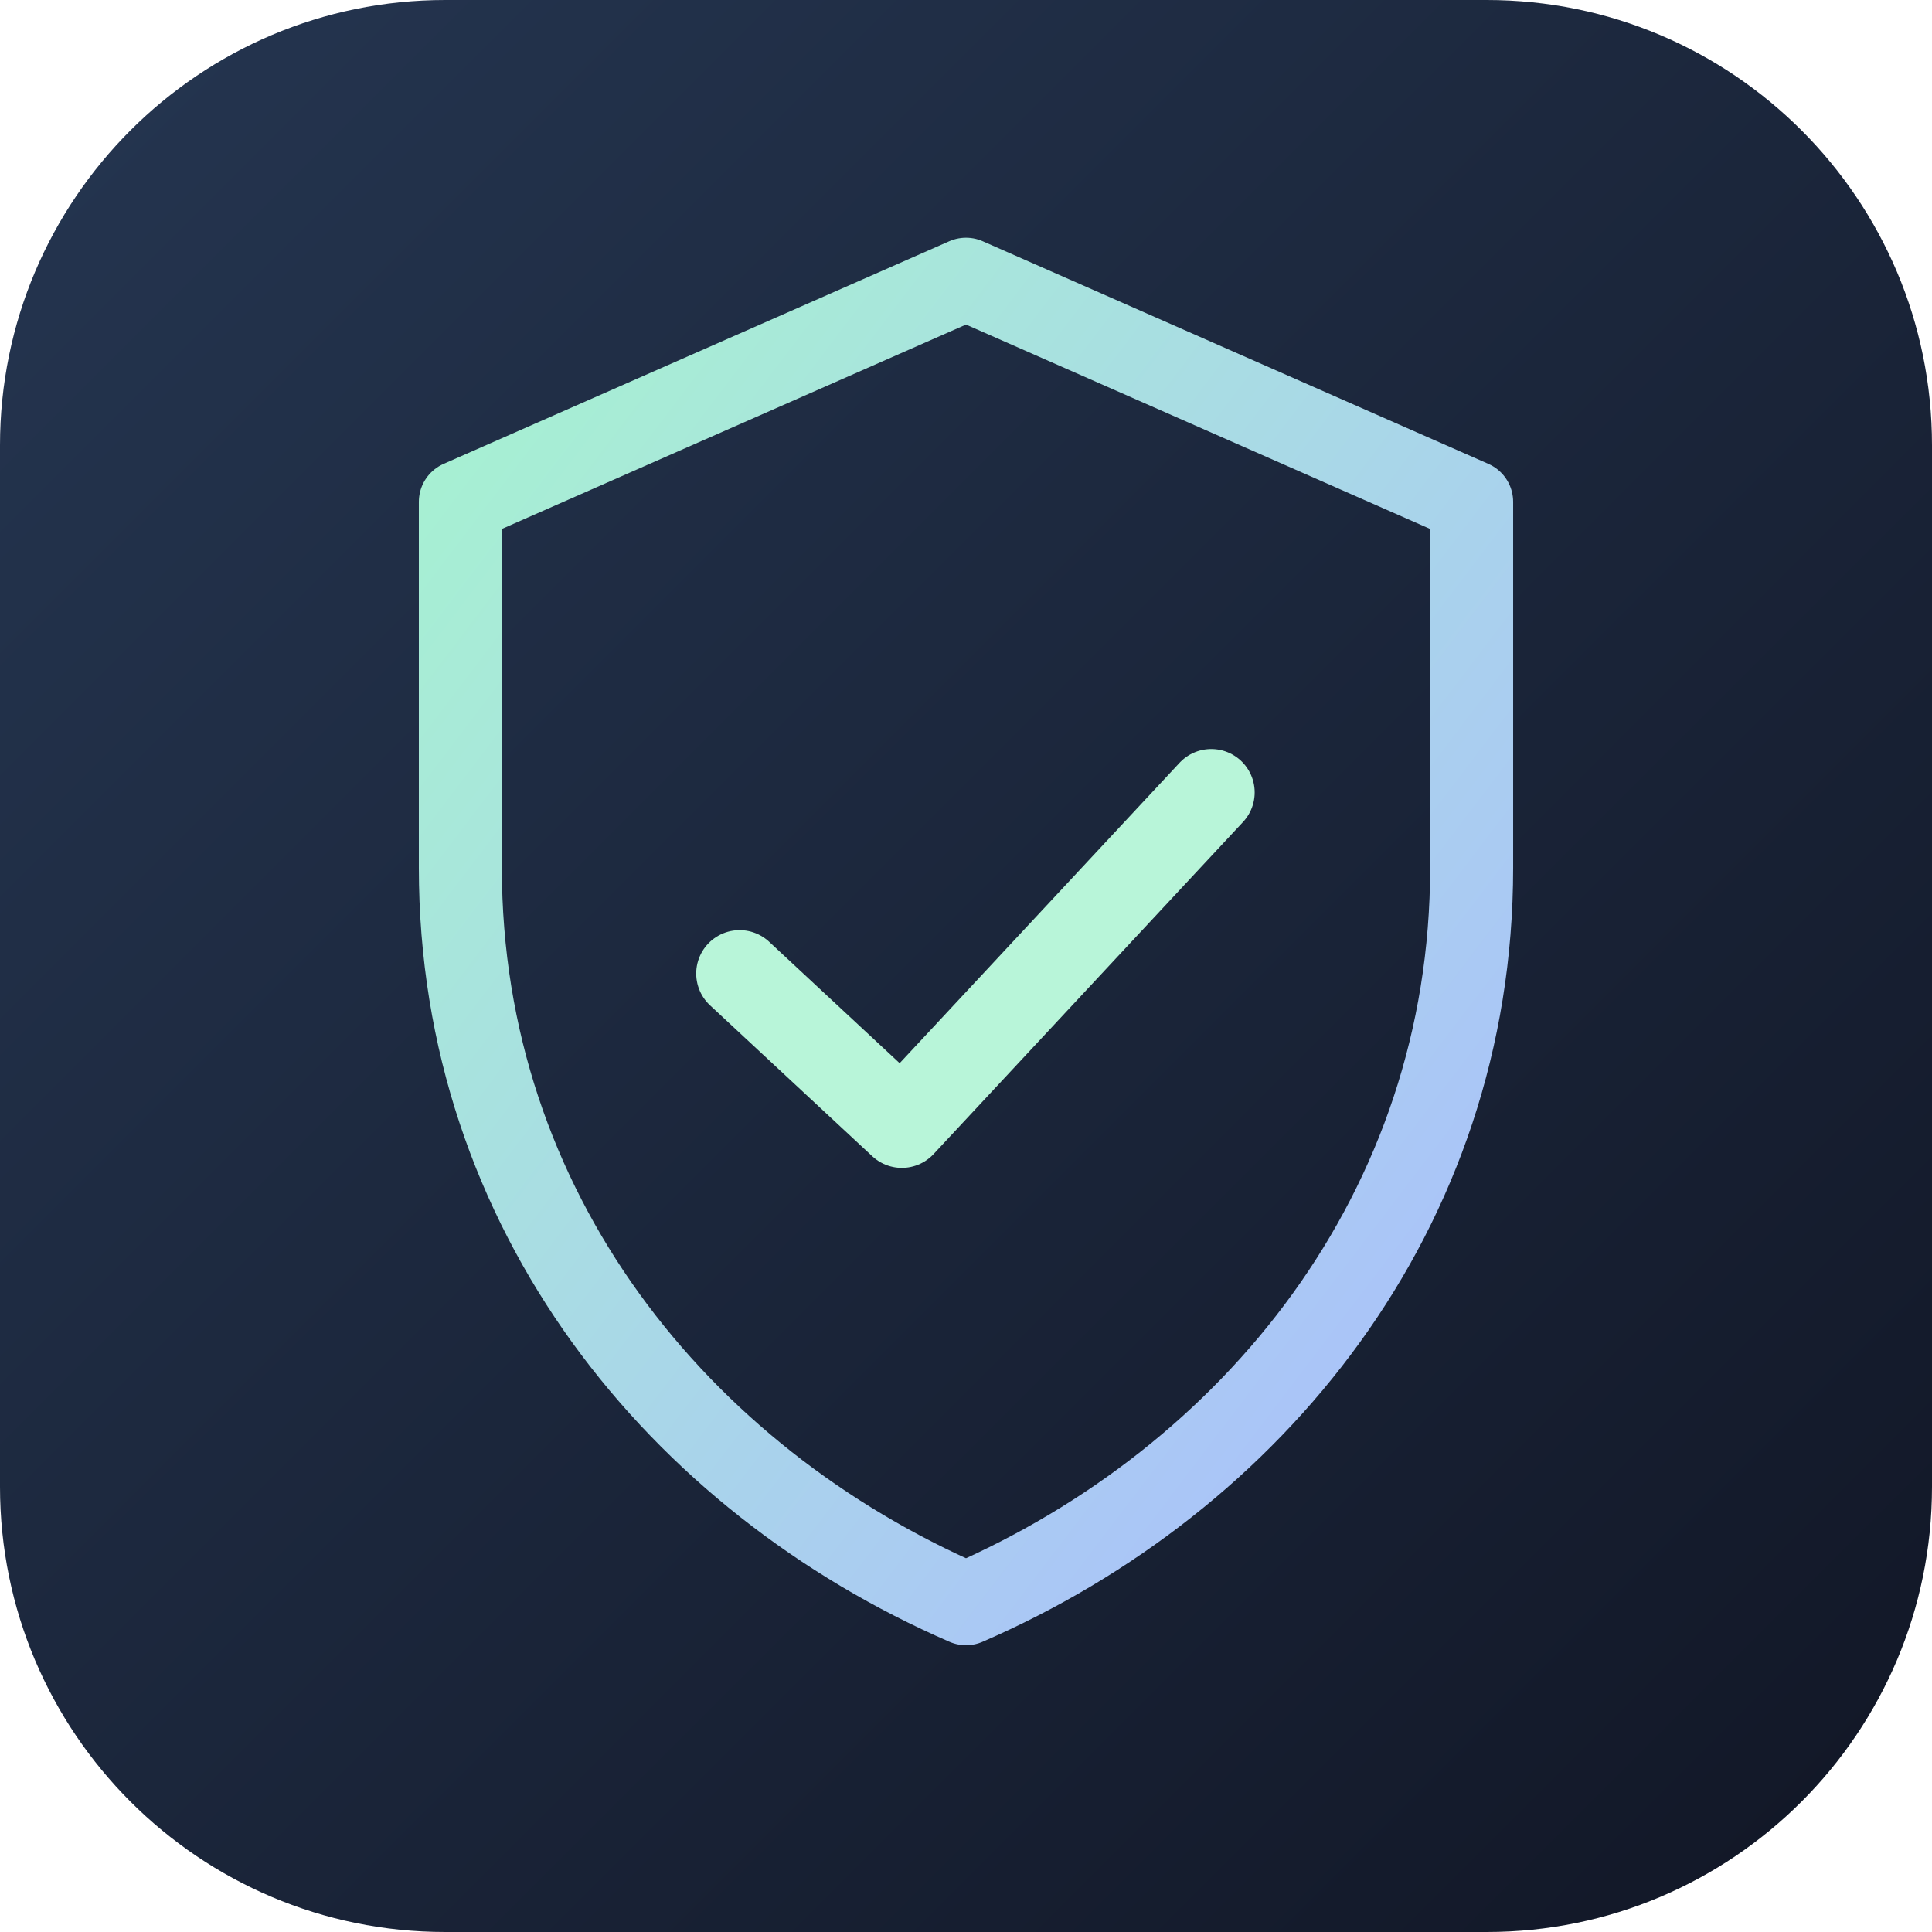
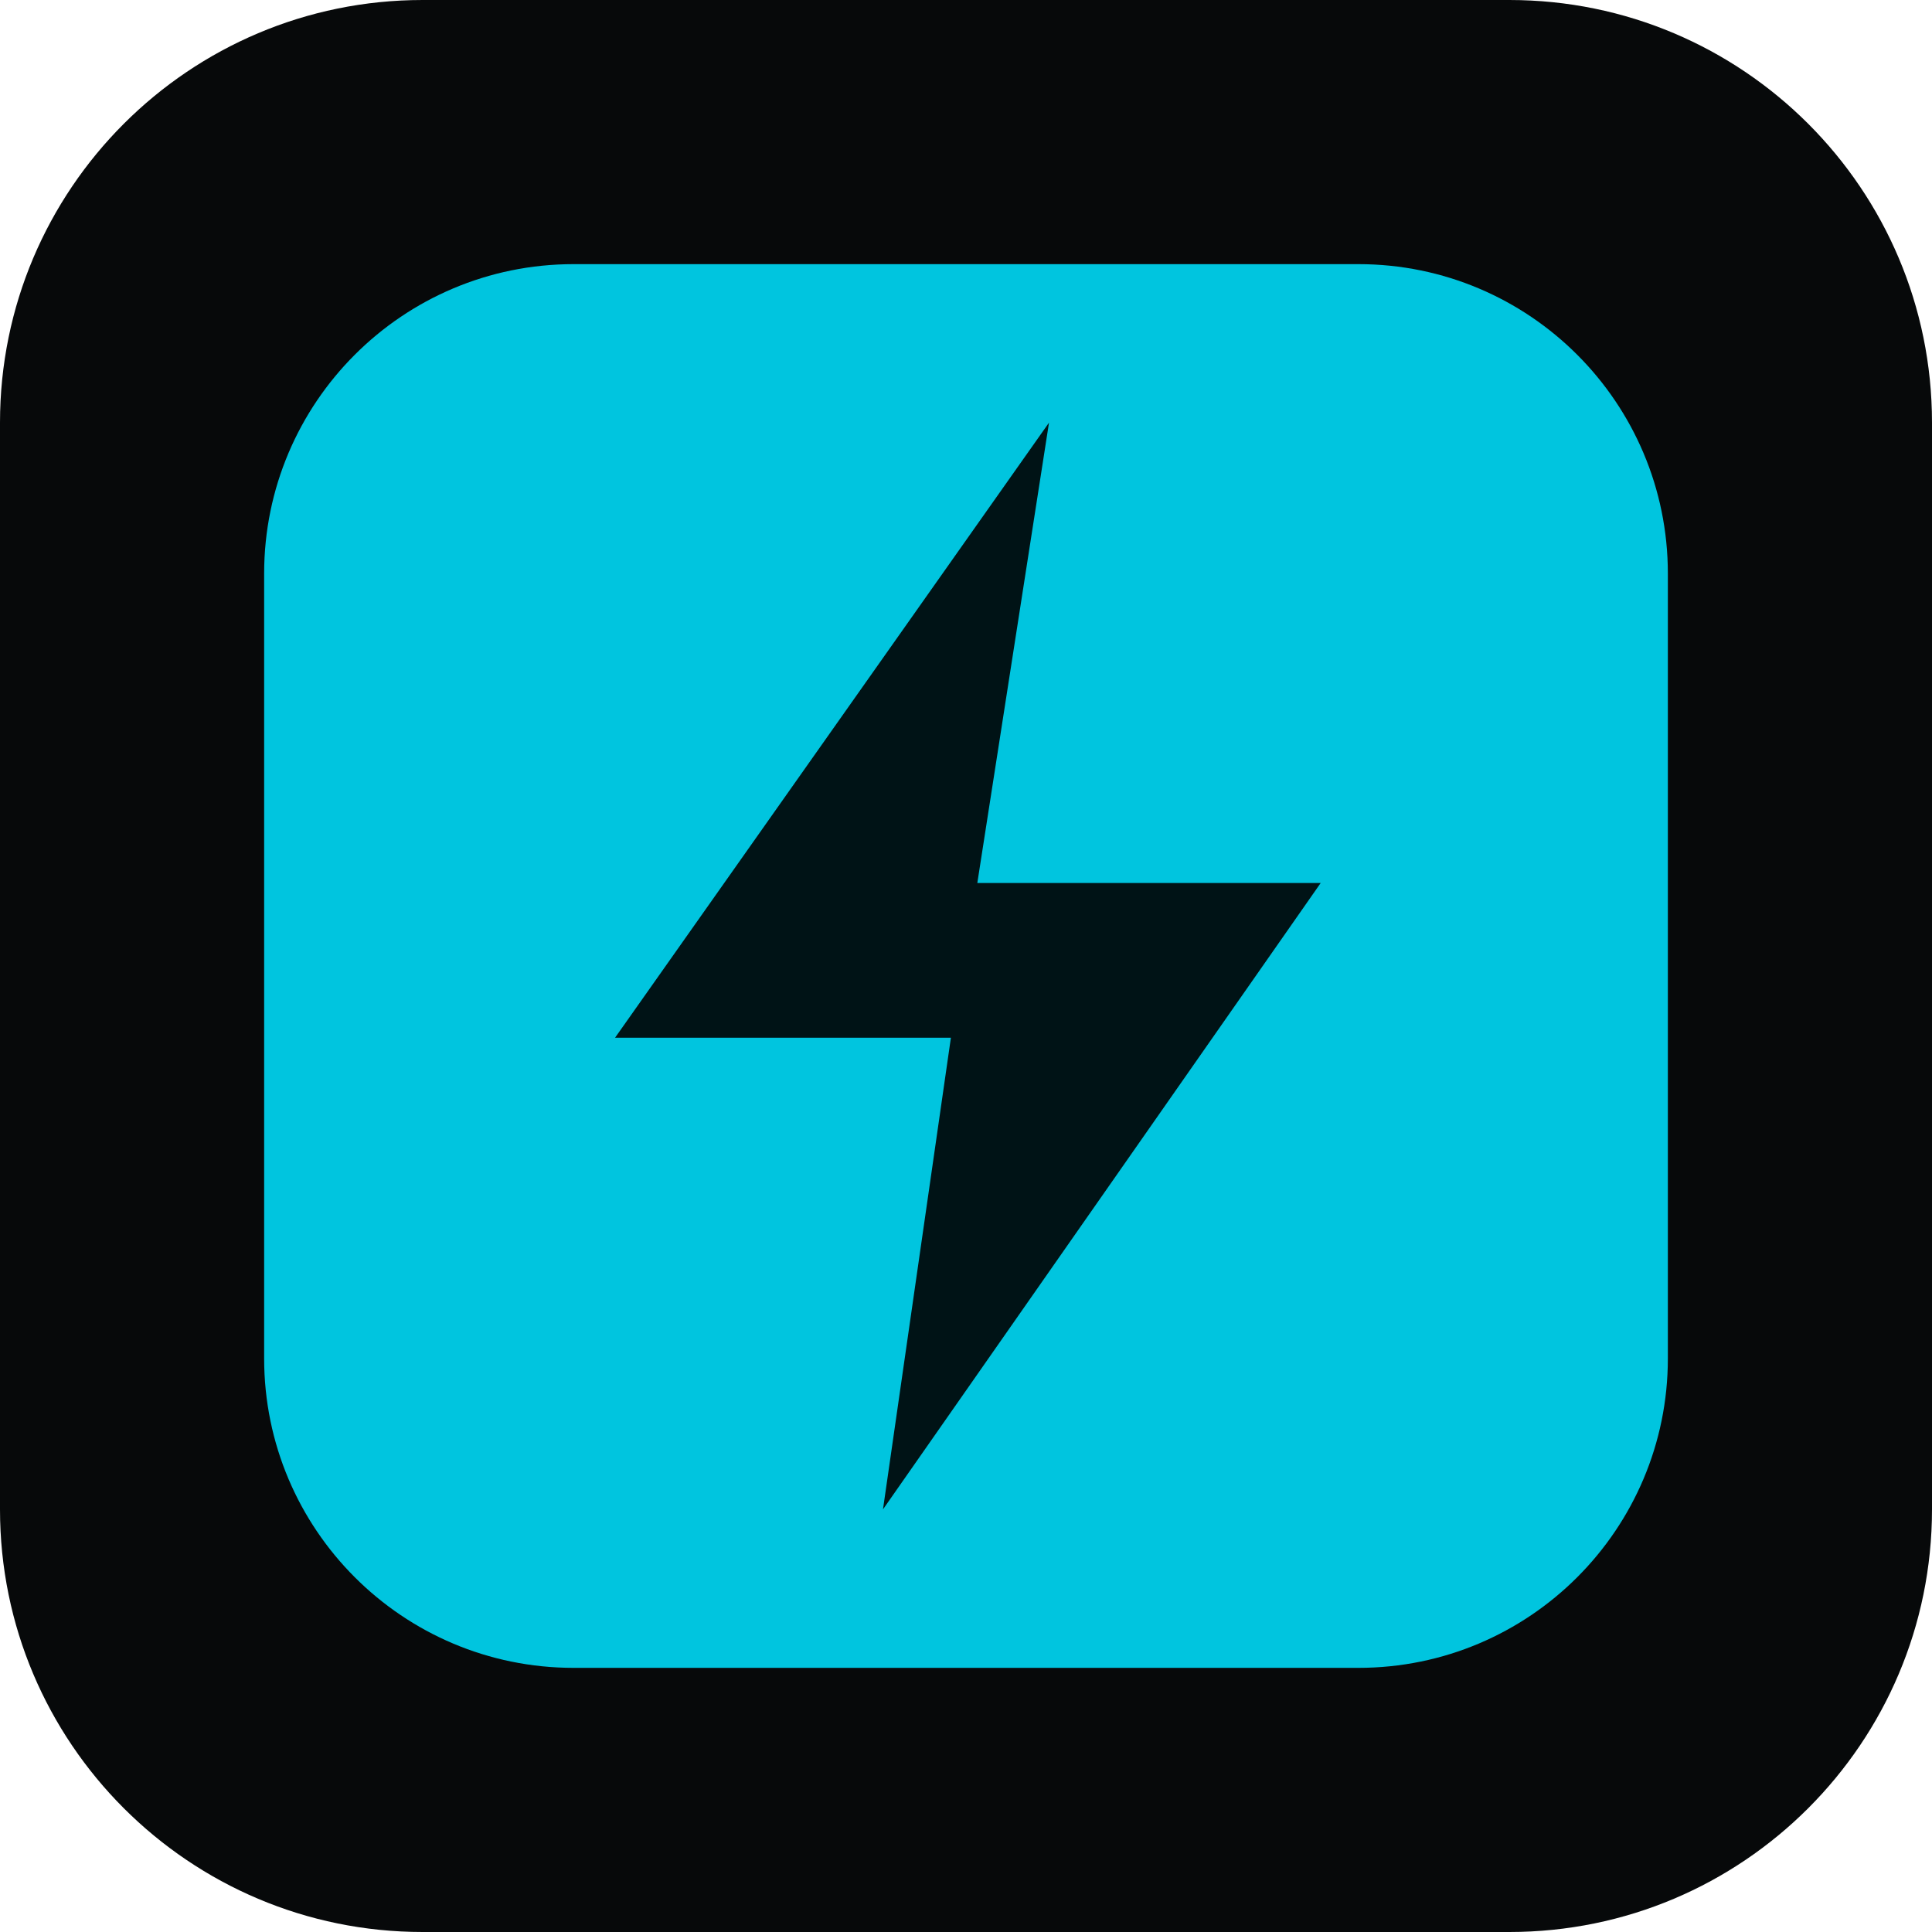
<svg xmlns="http://www.w3.org/2000/svg" viewBox="0 0 512 512">
-   <defs>
-     <linearGradient id="a" x1="0" y1="0" x2="1" y2="1">
-       <stop stop-color="#253651" />
-       <stop offset="1" stop-color="#111625" />
-     </linearGradient>
-     <linearGradient id="b" x1="0" y1="0" x2="1" y2="1">
-       <stop stop-color="#a7f3d0" />
-       <stop offset="1" stop-color="#abbcff" />
-     </linearGradient>
-   </defs>
-   <rect width="512" height="512" rx="118" fill="url(#a)" />
-   <path d="M256 74 390 133v97c0 91-58 162-134 195-76-33-134-104-134-195v-97l134-59Z" fill="none" stroke="url(#b)" stroke-width="22" stroke-linejoin="round" />
-   <path d="m196 258 43 40 82-88" fill="none" stroke="#b8f5d9" stroke-width="23" stroke-linecap="round" stroke-linejoin="round" />
+   <rect width="512" height="512" rx="112" fill="#07090a" />
+   <rect x="70" y="70" width="372" height="372" rx="82" fill="#00c5df" />
+   <path d="M278 112 163 275h89l-18 125 116-166h-91l19-122Z" fill="#001316" />
</svg>
